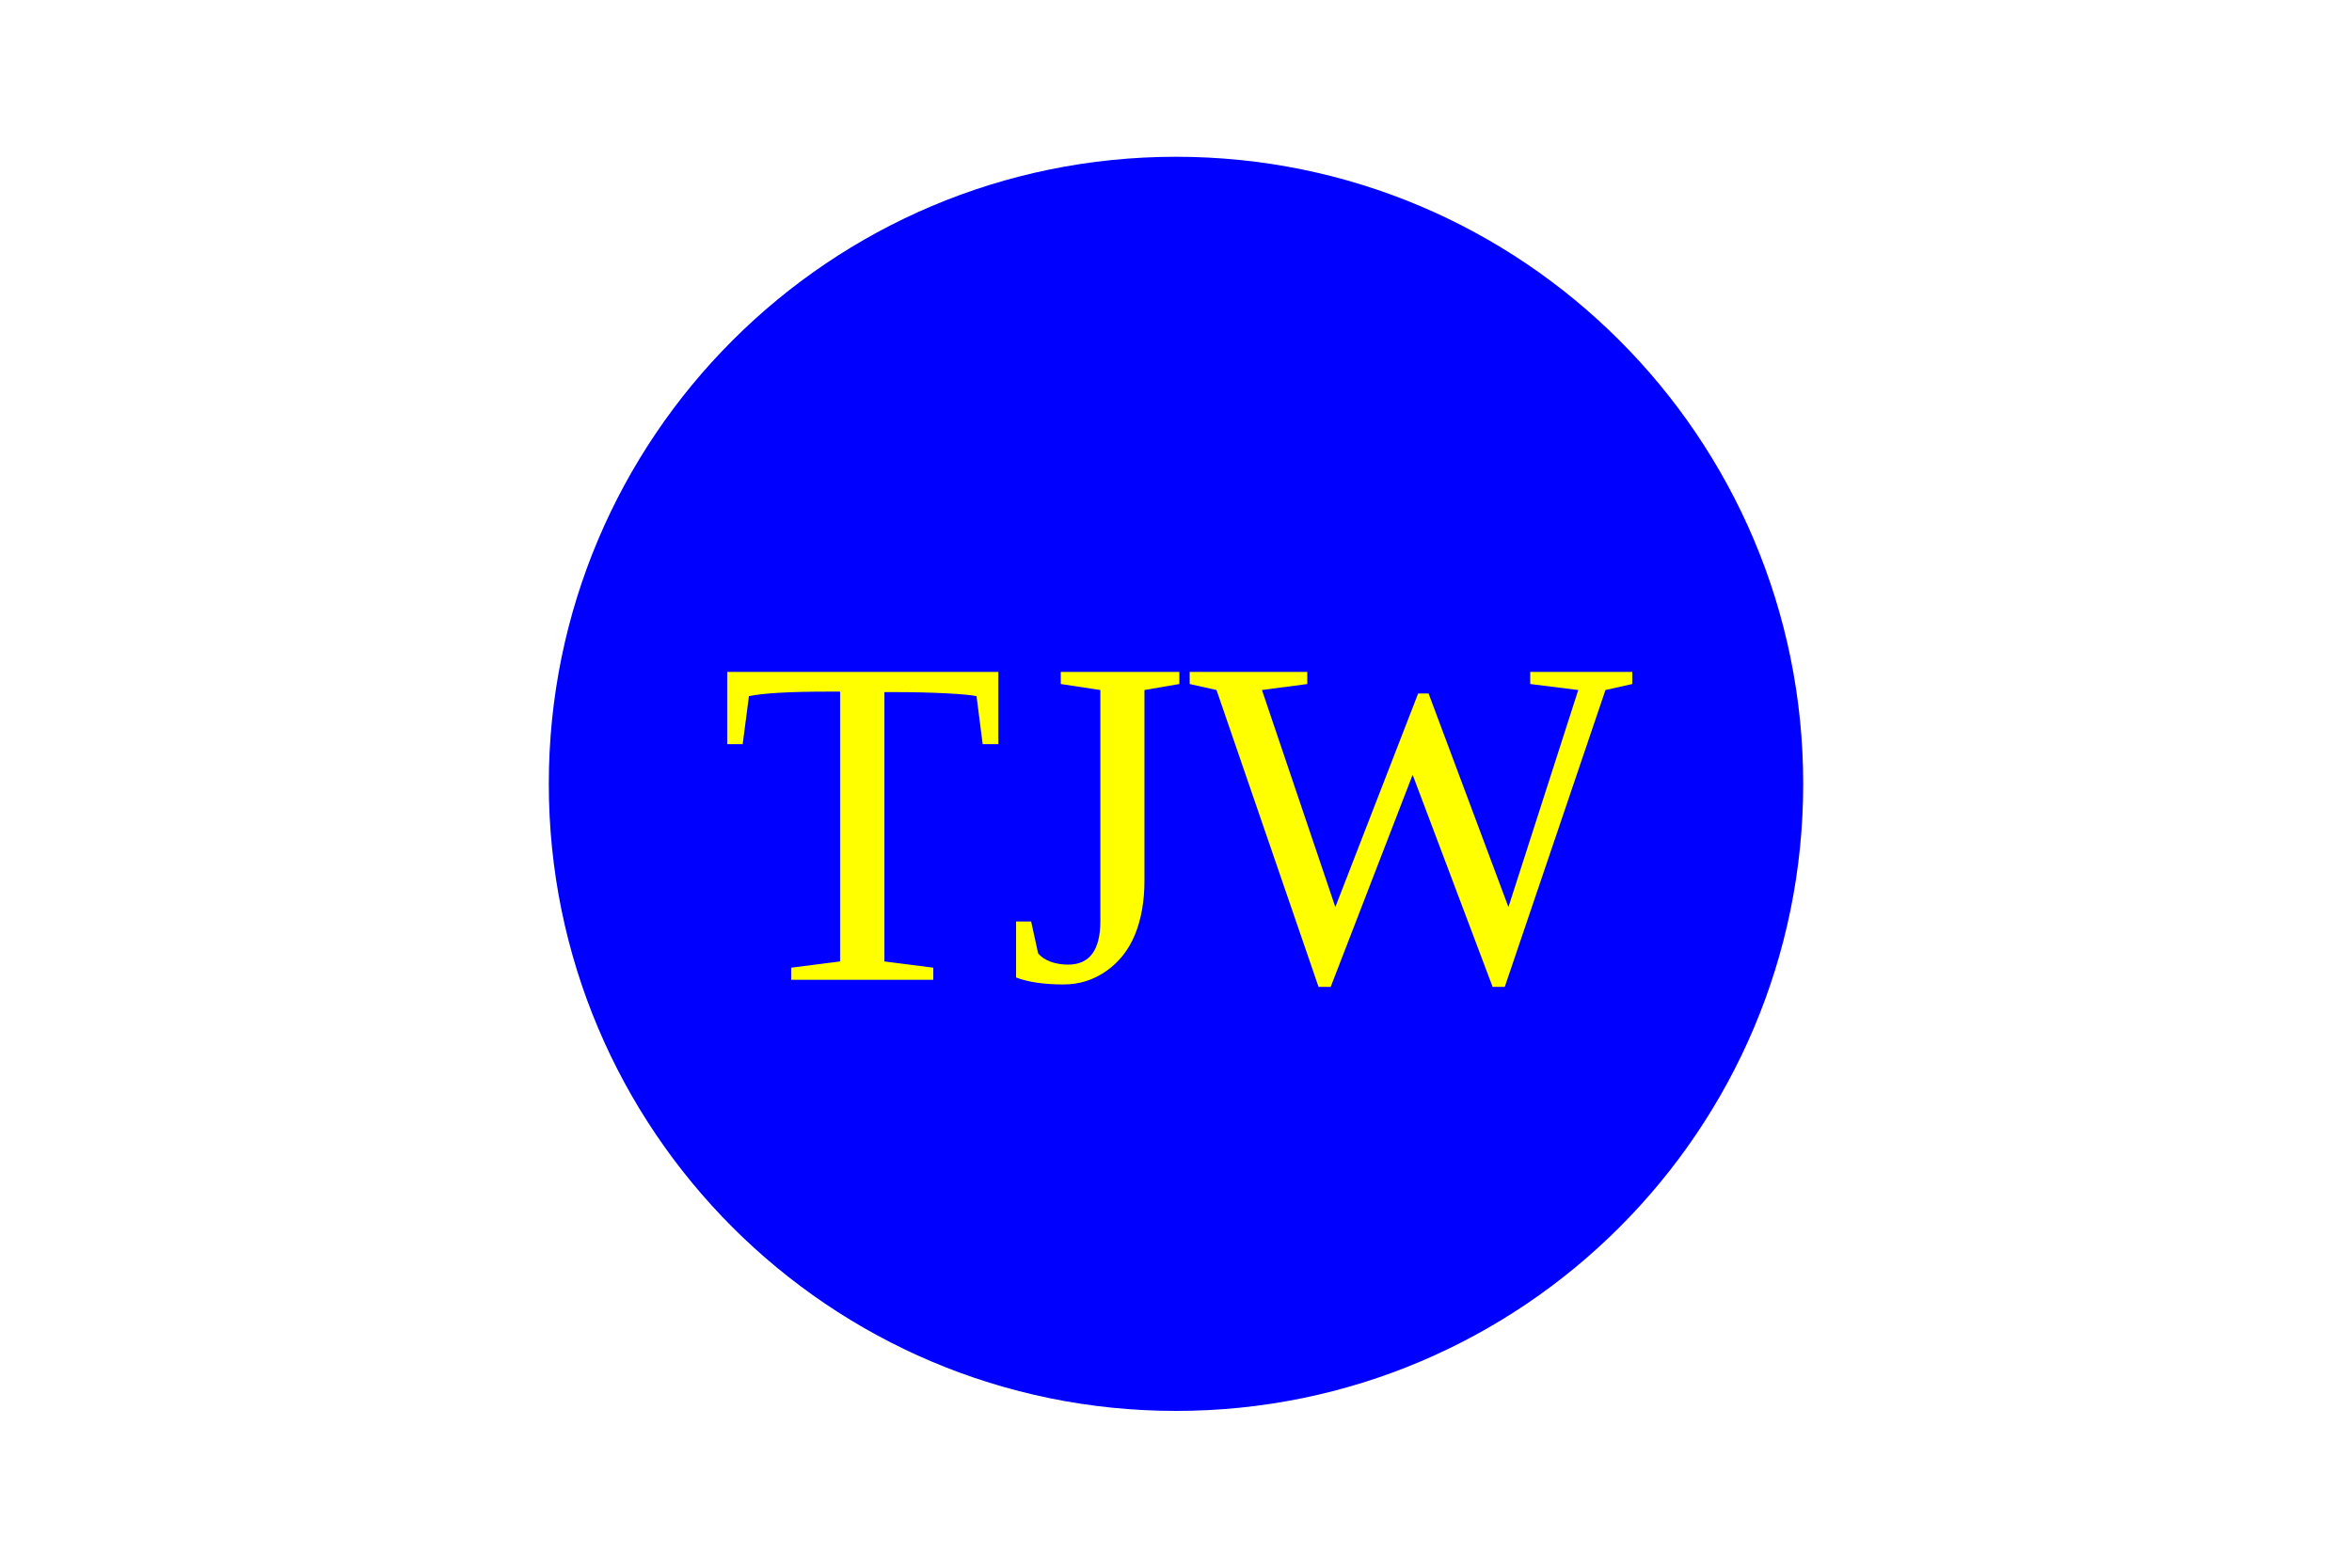
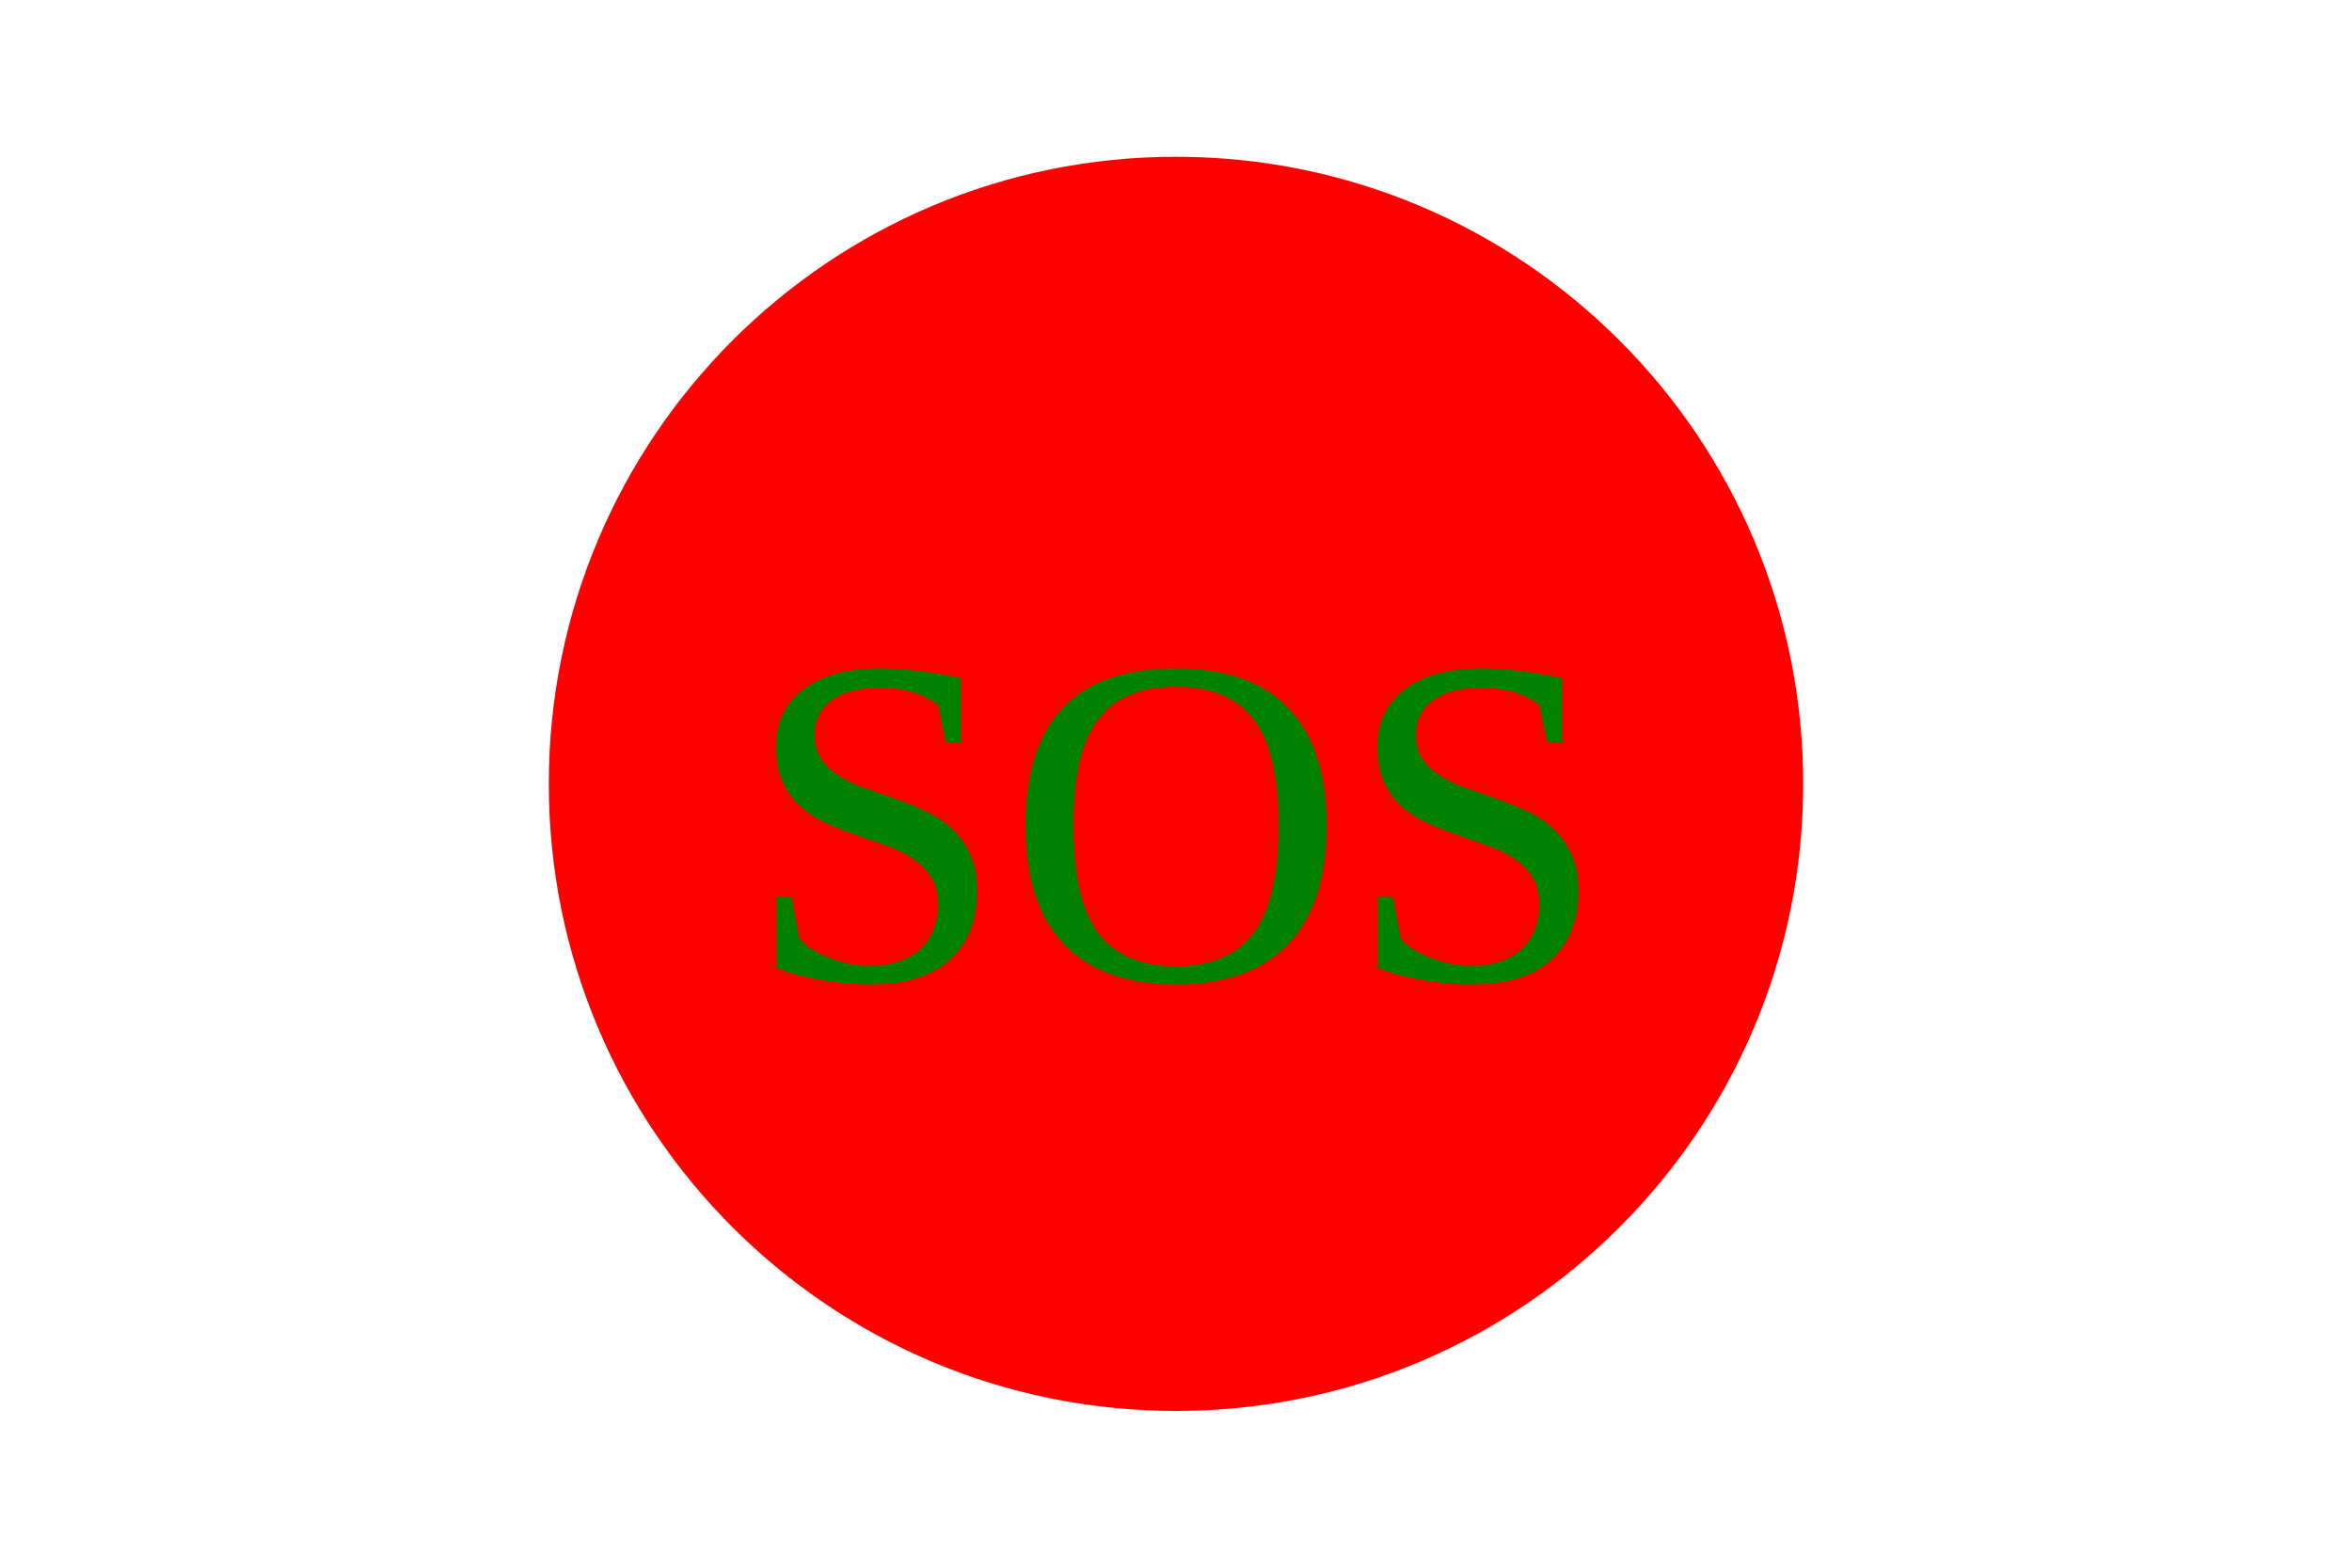
<svg xmlns="http://www.w3.org/2000/svg" version="1.1" width="300" height="200">
-   <circle cx="150" cy="100" r="80" fill="blue" />
-   <text x="150" y="125" font-size="60" text-anchor="middle" fill="yellow">TJW</text>
+   <circle cx="150" cy="100" r="80" fill="red" />
+   <text x="150" y="125" font-size="60" text-anchor="middle" fill="green">SOS</text>
</svg>
